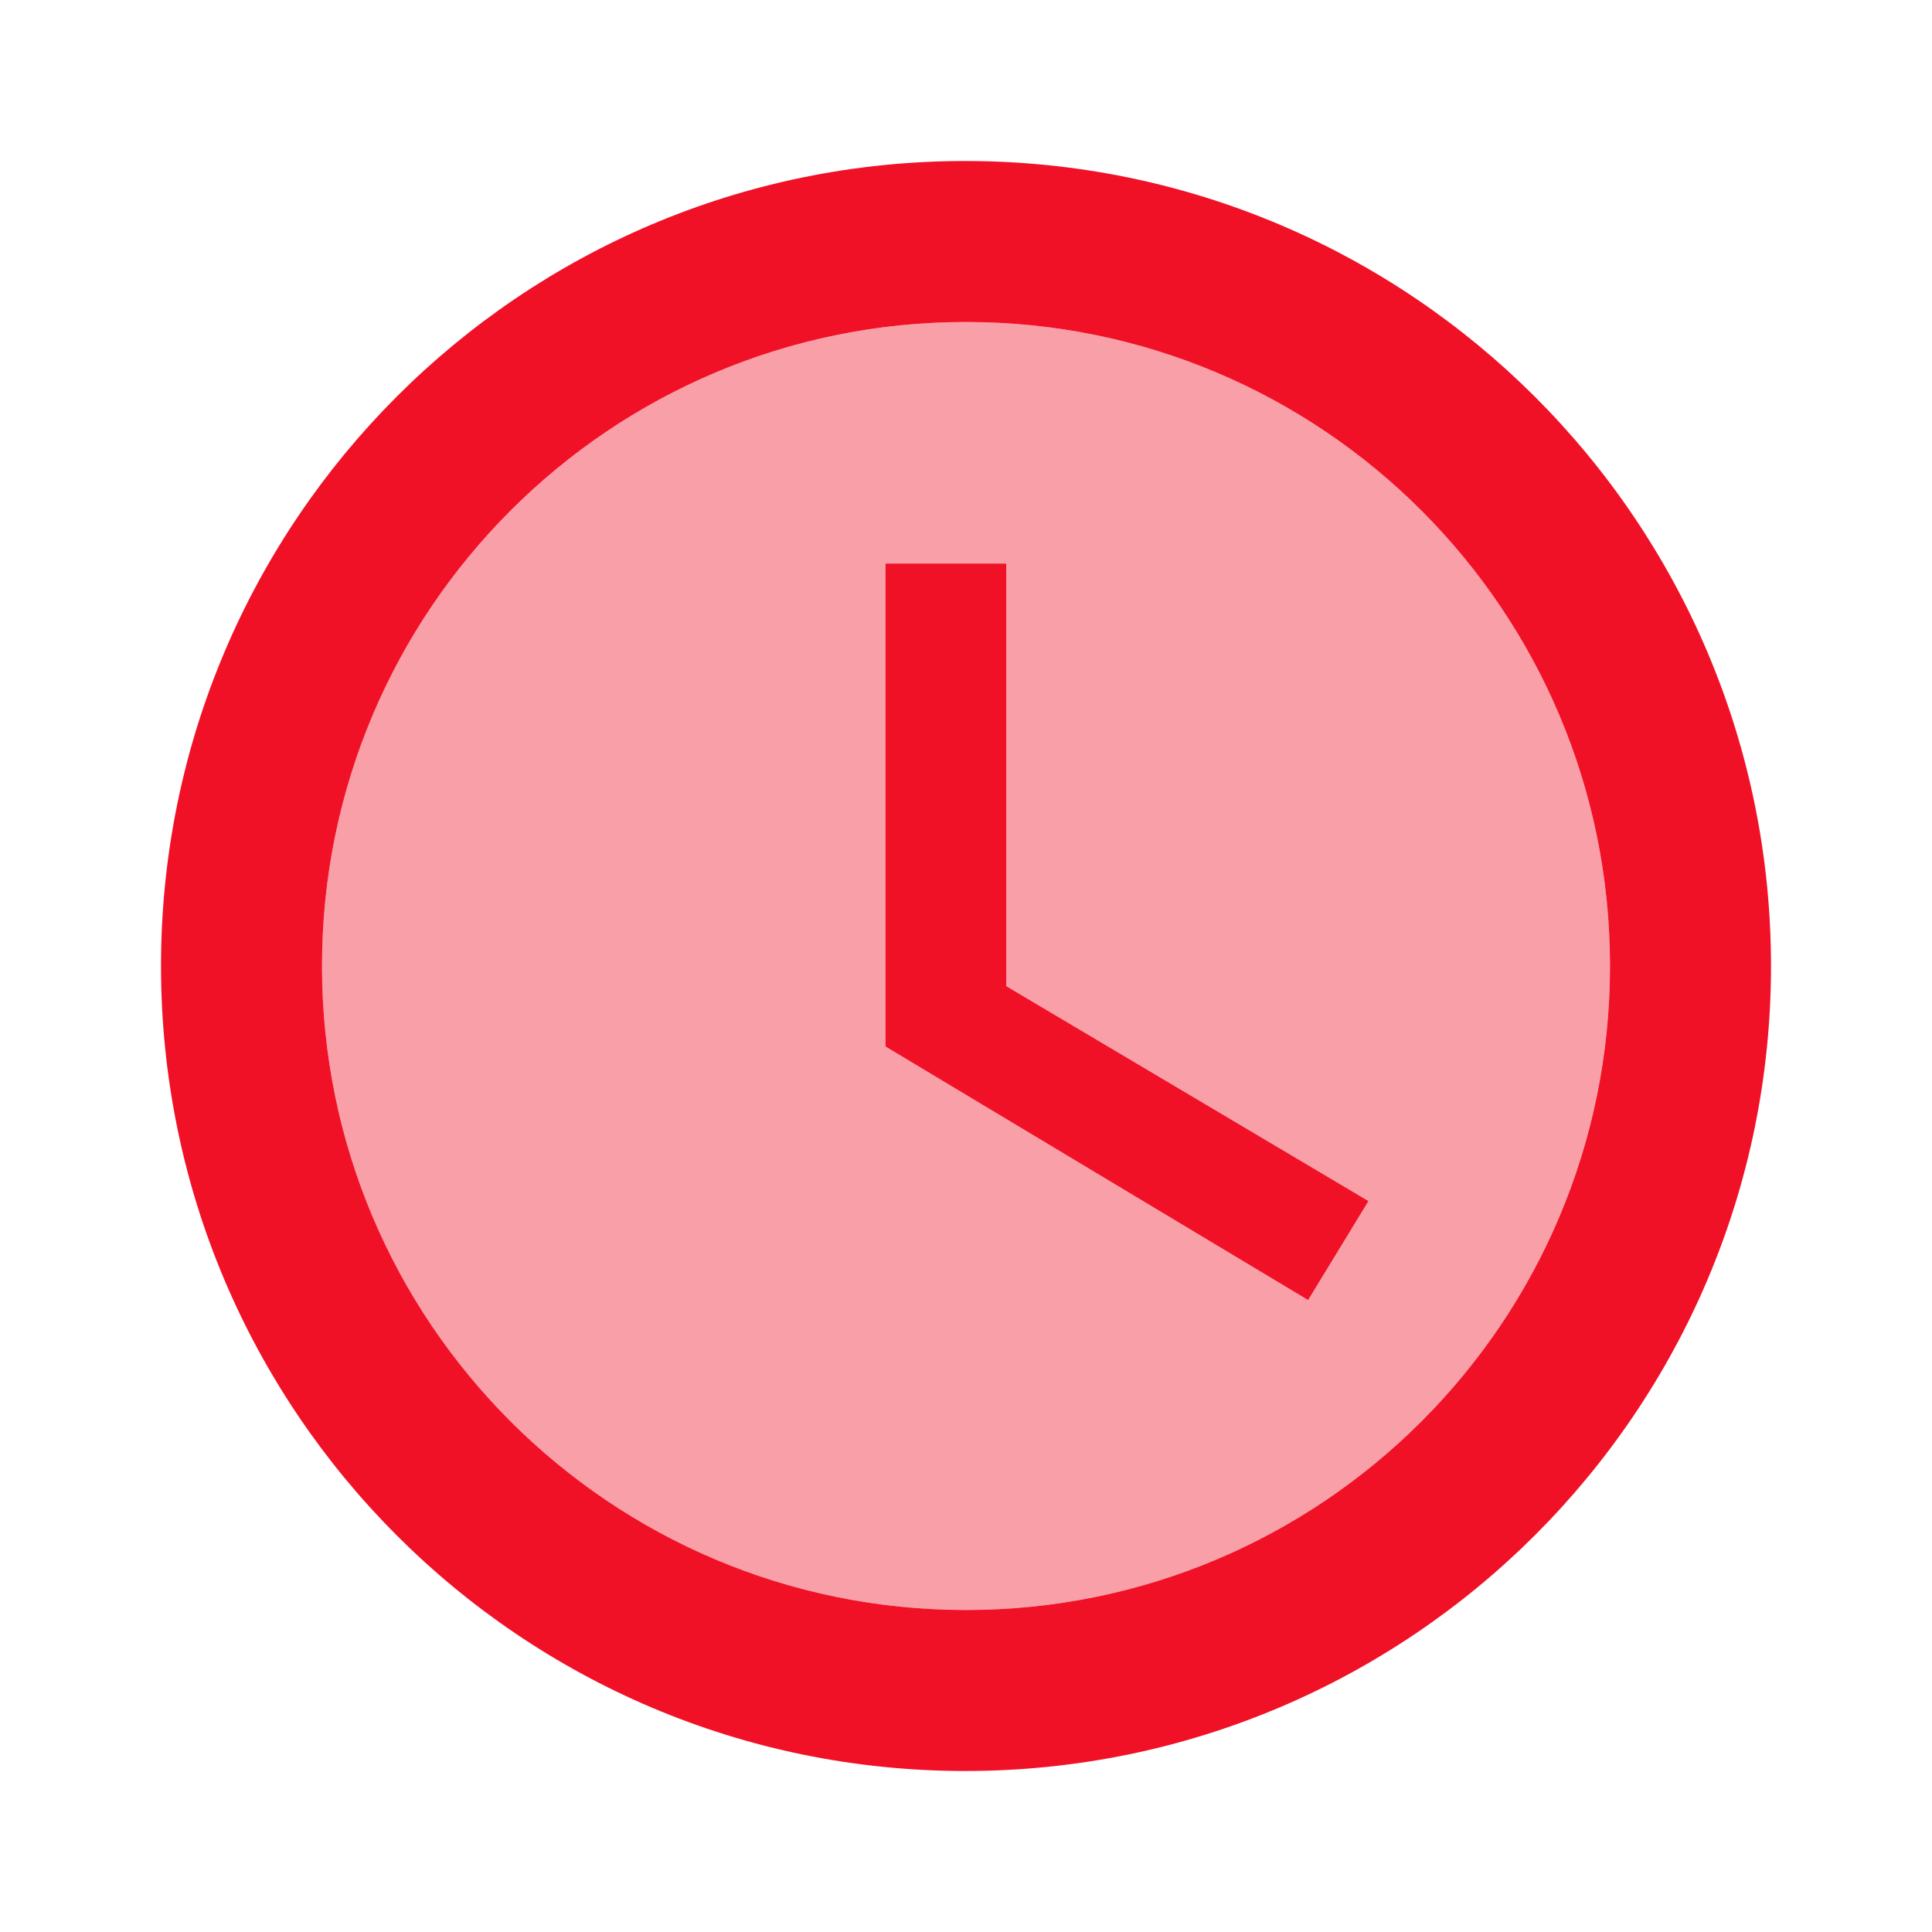
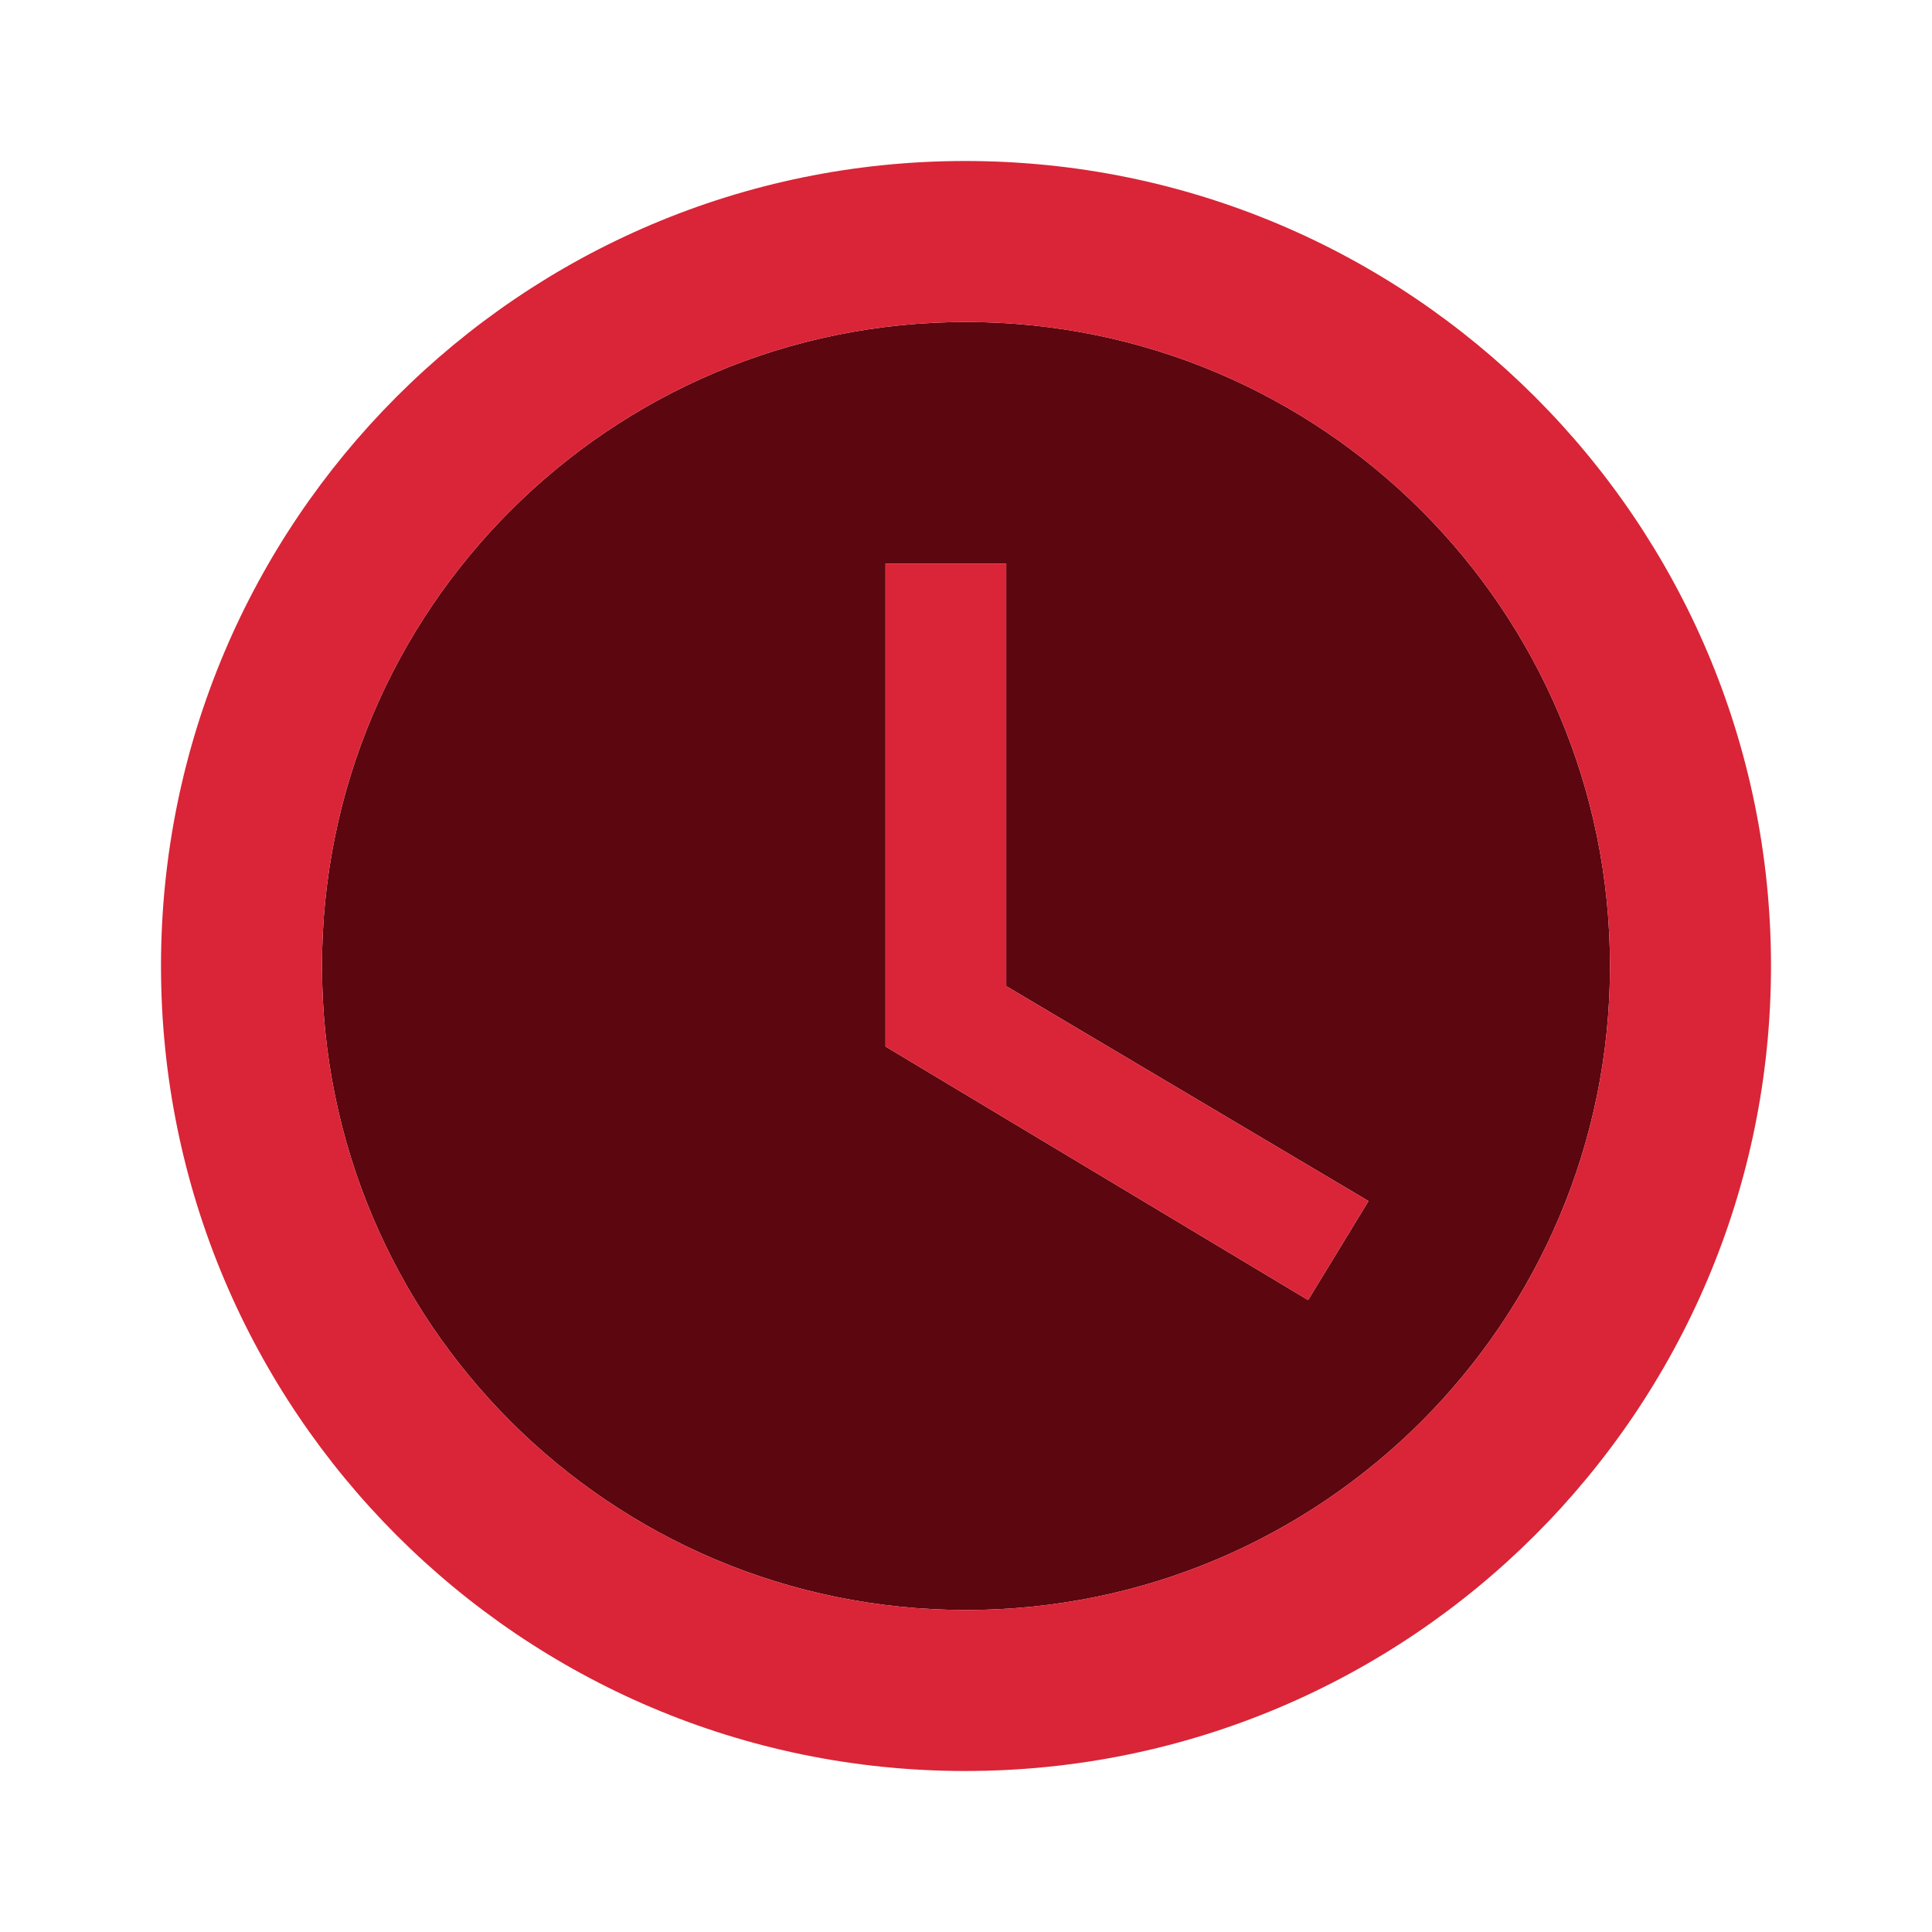
<svg xmlns="http://www.w3.org/2000/svg" width="48" height="48" viewBox="0 0 48 48" fill="none">
-   <path d="M24 8C15.16 8 8 15.16 8 24C8 32.84 15.16 40 24 40C32.84 40 40 32.84 40 24C40 15.16 32.84 8 24 8ZM32.5 32.3L22 26V14H25V24.5L34 29.84L32.5 32.3Z" fill="#F01127" fill-opacity="0.4" />
-   <path d="M23.98 4C12.94 4 4 12.96 4 24C4 35.04 12.94 44 23.98 44C35.04 44 44 35.04 44 24C44 12.96 35.04 4 23.98 4ZM24 40C15.16 40 8 32.84 8 24C8 15.16 15.16 8 24 8C32.84 8 40 15.16 40 24C40 32.84 32.84 40 24 40ZM25 14H22V26L32.5 32.3L34 29.84L25 24.5V14Z" fill="#F01127" />
+   <path d="M24 8C15.16 8 8 15.16 8 24C8 32.84 15.16 40 24 40C32.84 40 40 32.84 40 24C40 15.16 32.84 8 24 8ZM32.5 32.3L22 26V14H25V24.5L34 29.84L32.5 32.3Z" fill="#5C060F" />
+   <path d="M23.98 4C12.94 4 4 12.96 4 24C4 35.04 12.94 44 23.98 44C35.04 44 44 35.04 44 24C44 12.96 35.04 4 23.98 4ZM24 40C15.16 40 8 32.84 8 24C8 15.16 15.16 8 24 8C32.84 8 40 15.16 40 24C40 32.84 32.84 40 24 40ZM25 14H22V26L32.5 32.3L34 29.84L25 24.5V14Z" fill="#D92537" />
</svg>
